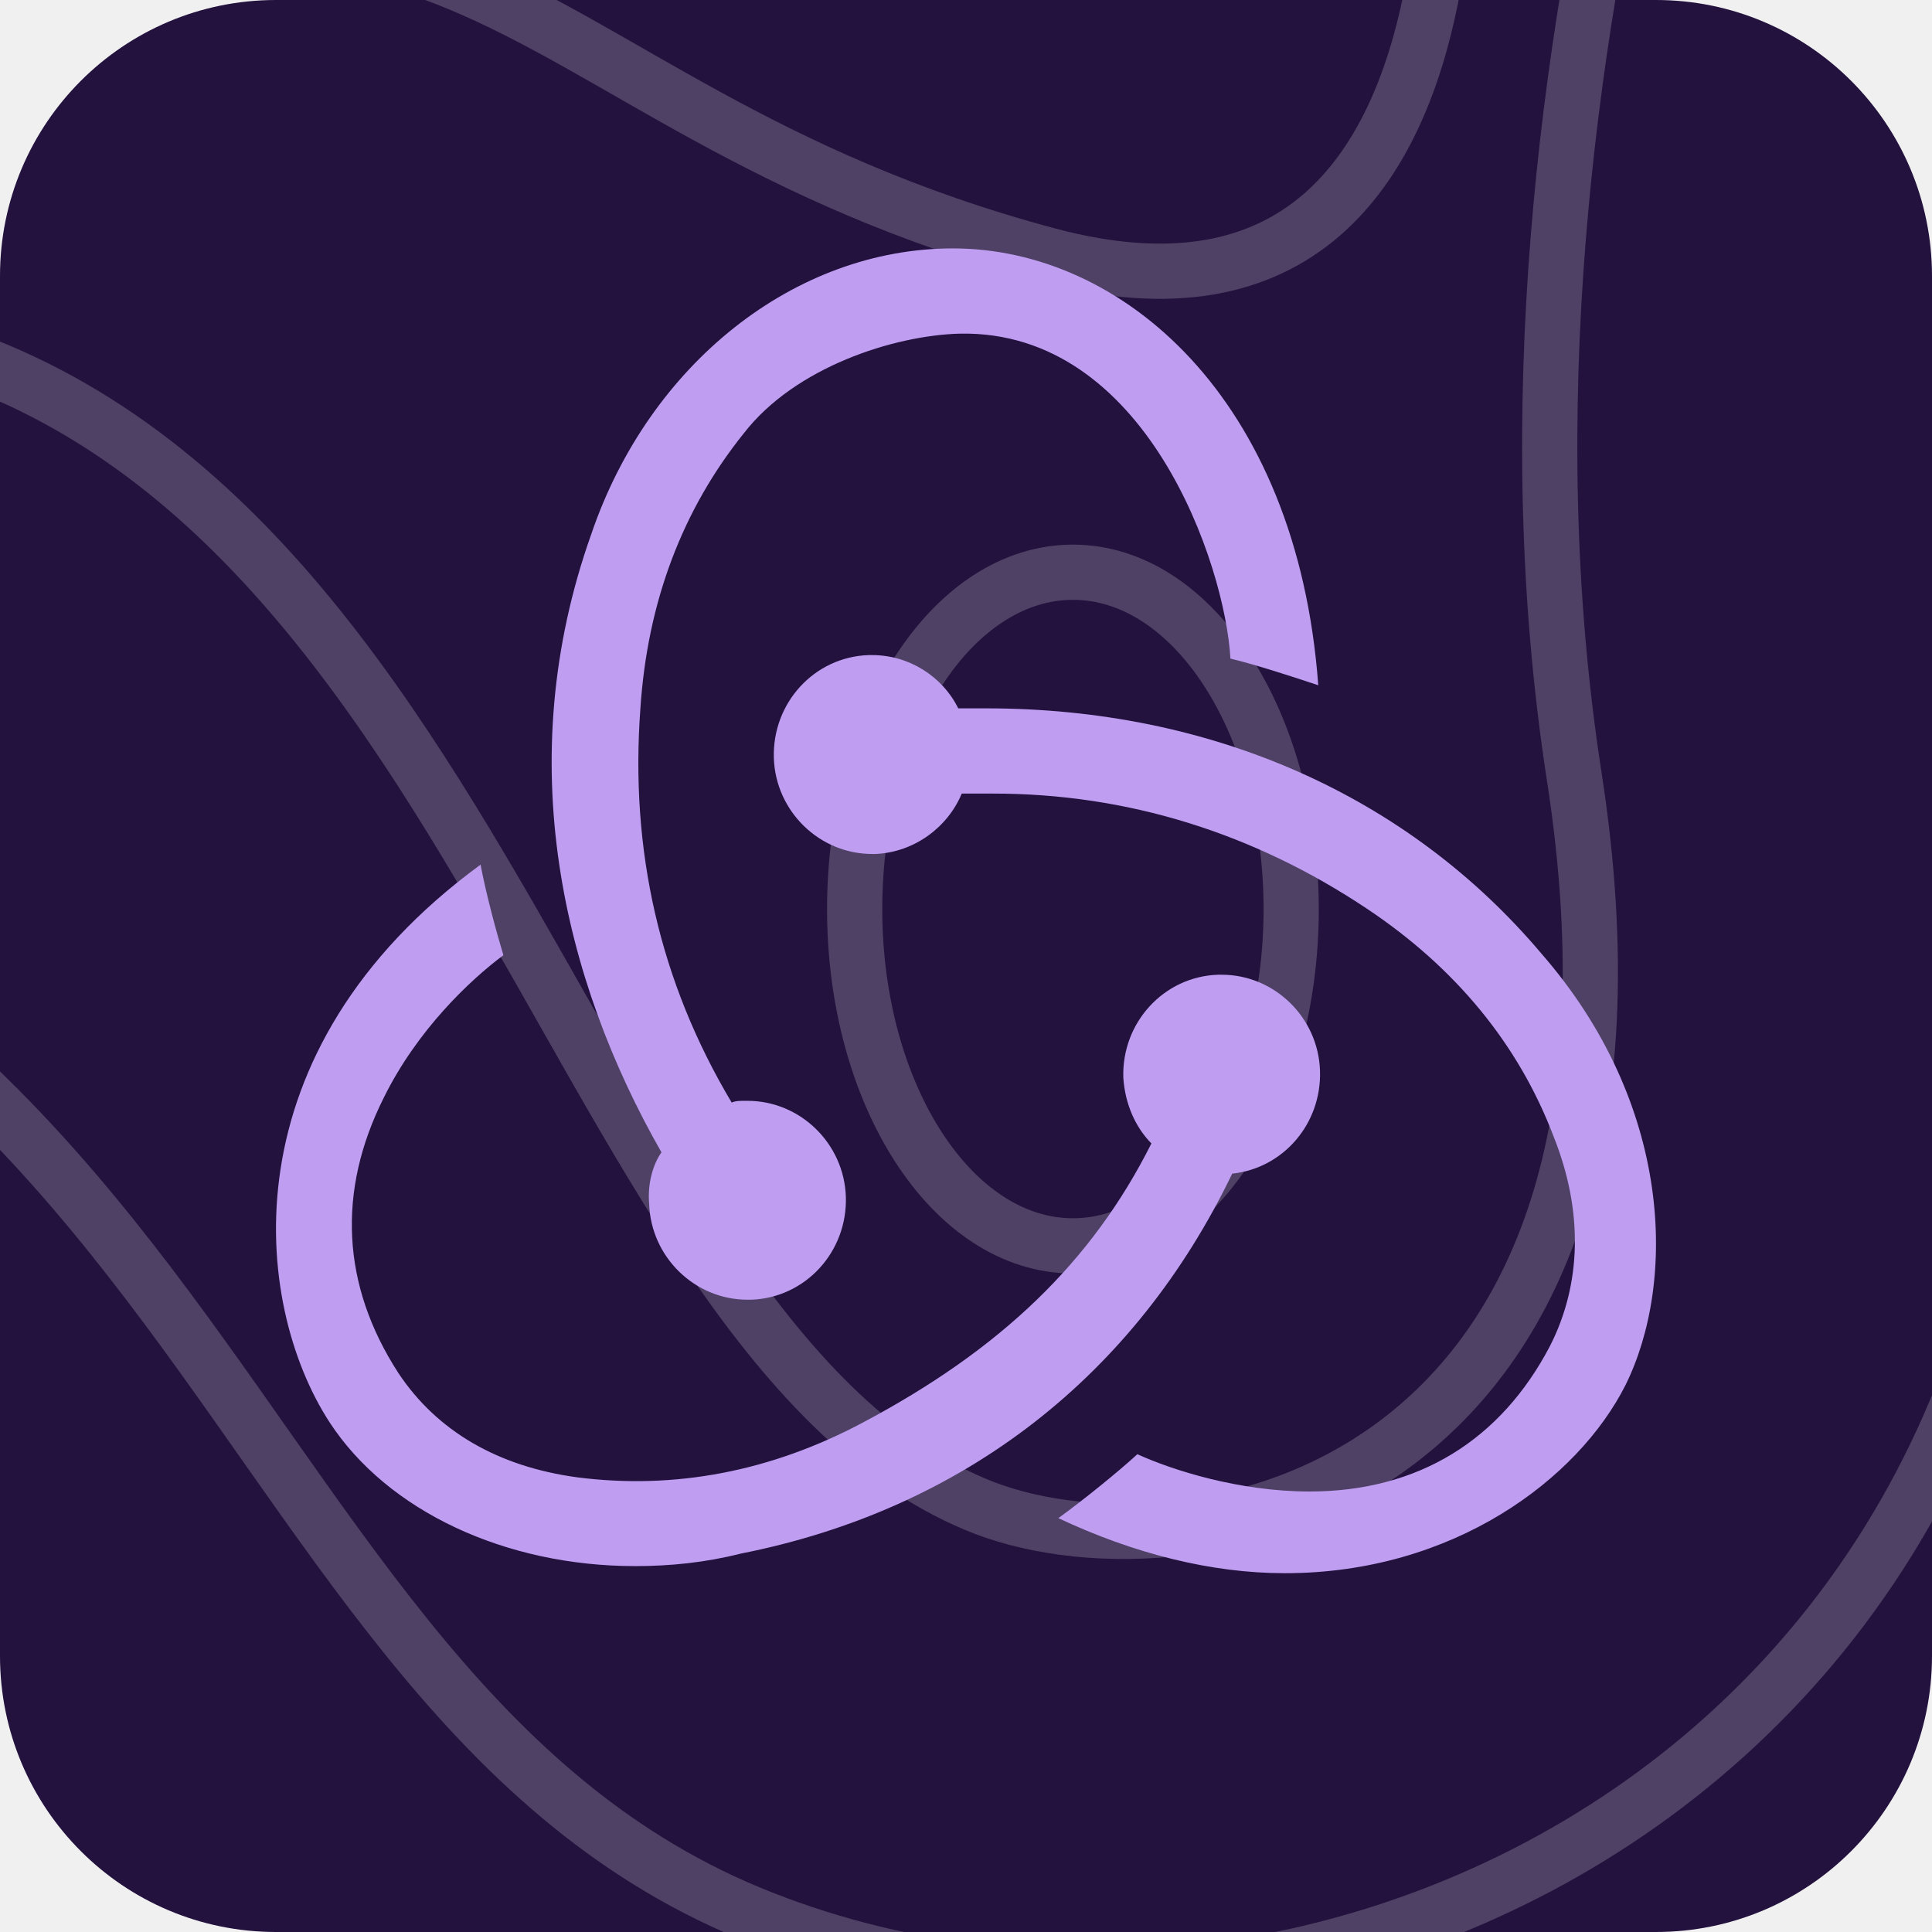
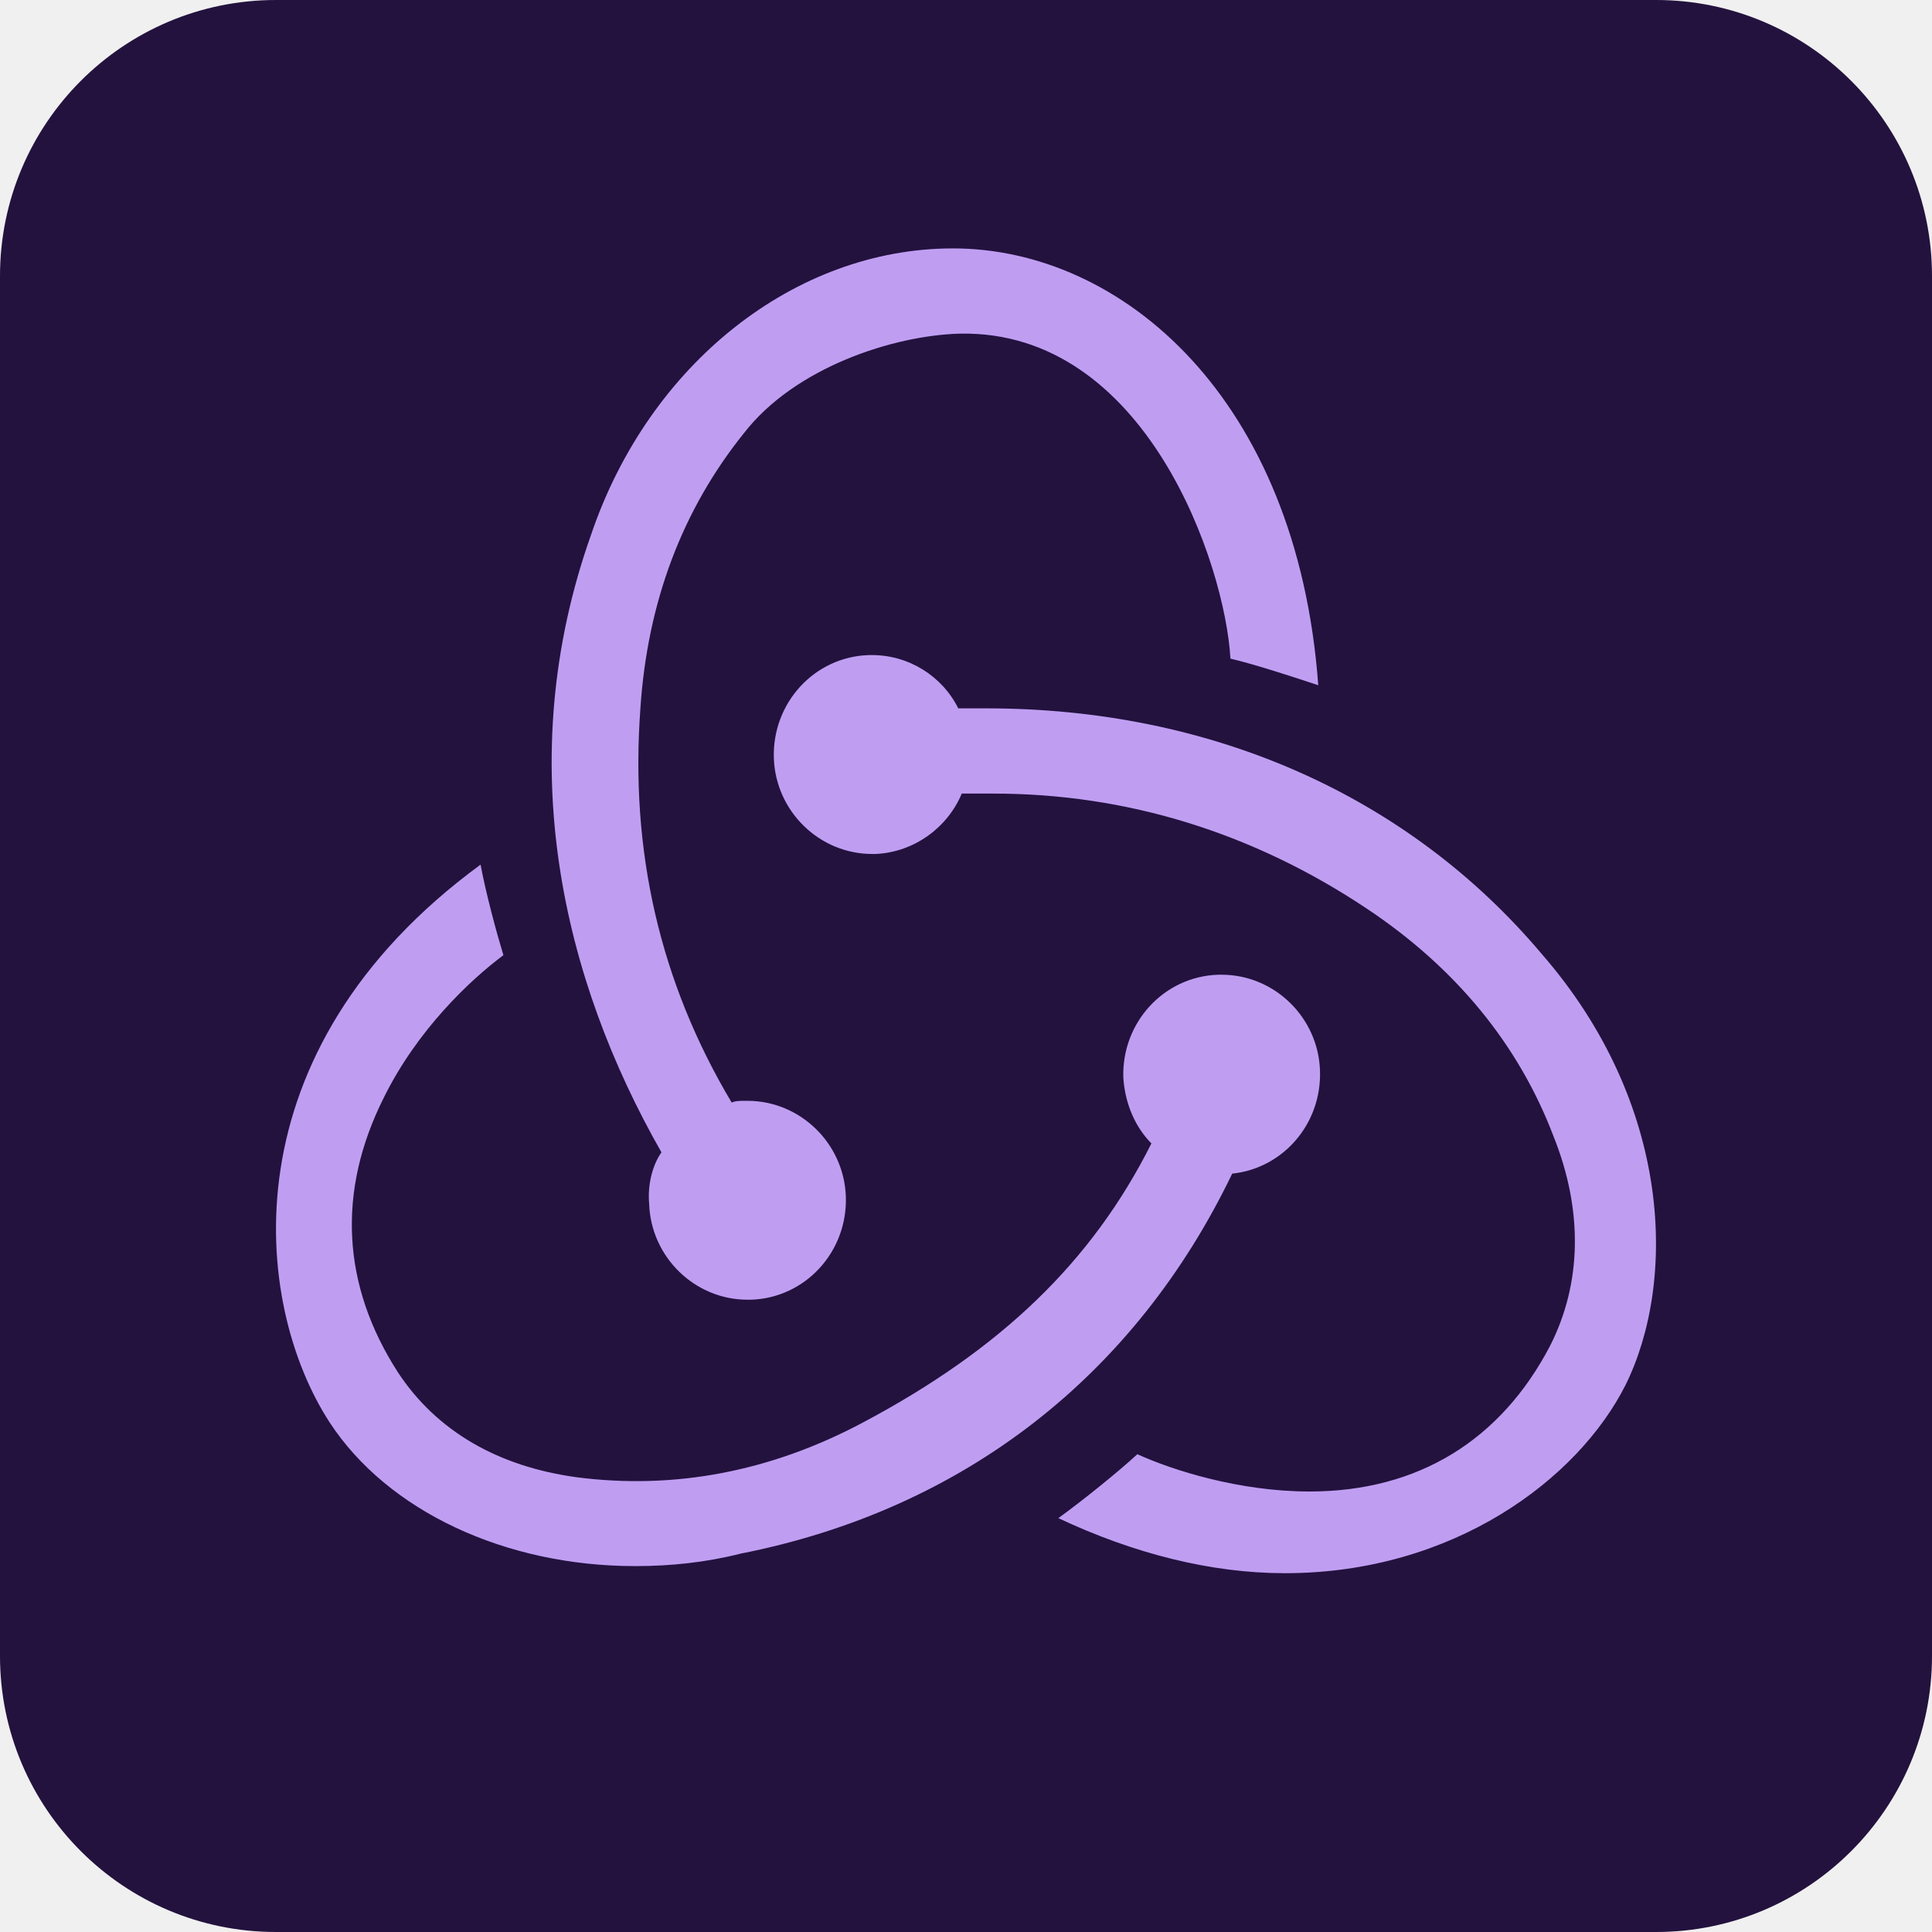
<svg xmlns="http://www.w3.org/2000/svg" width="70" height="70" viewBox="0 0 70 70" fill="none">
  <g clip-path="url(#clip0)">
    <rect width="70" height="70" rx="10" fill="#23123E" />
-     <path d="M94.857 -15.518C94.857 -15.518 68.479 -2.956 73.161 28.121C78.413 62.967 47.952 77.922 27.141 69.308C6.329 60.664 7.785 28.689 -31.783 27.702C-72.207 26.715 -80.715 -13.544 -80.715 -13.544" stroke="white" stroke-opacity="0.2" stroke-width="2" stroke-miterlimit="10" />
-     <path d="M64.368 -24.881C64.368 -24.881 52.948 1.68 57.031 28.091C61.142 54.502 42.671 57.613 35.334 54.502C20.089 48.101 17.149 13.824 -7.46 11.61C-25.959 9.935 -50.853 23.186 -64.042 -6.874" stroke="white" stroke-opacity="0.2" stroke-width="2" stroke-miterlimit="10" />
-     <path d="M52.063 -13.036C52.063 -13.036 56.174 14.093 37.989 9.248C17.149 3.684 17.463 -9.357 -8.916 2.966C-18.308 7.363 -56.106 8.649 -48.484 -15.518" stroke="white" stroke-opacity="0.2" stroke-width="2" stroke-miterlimit="10" />
-     <path d="M38.874 45.14C43.242 45.14 46.782 39.677 46.782 32.937C46.782 26.197 43.242 20.733 38.874 20.733C34.507 20.733 30.966 26.197 30.966 32.937C30.966 39.677 34.507 45.14 38.874 45.14Z" stroke="white" stroke-opacity="0.2" stroke-width="2" stroke-miterlimit="10" />
    <path d="M44.645 42.523C46.49 42.33 47.89 40.721 47.826 38.791C47.763 36.861 46.172 35.316 44.263 35.316H44.136C42.163 35.381 40.636 37.054 40.7 39.048C40.764 40.013 41.145 40.85 41.718 41.429C39.554 45.74 36.246 48.893 31.283 51.531C27.911 53.332 24.411 53.976 20.912 53.526C18.049 53.139 15.822 51.853 14.422 49.729C12.386 46.576 12.195 43.166 13.913 39.756C15.122 37.311 17.03 35.509 18.239 34.608C17.985 33.772 17.603 32.356 17.412 31.327C8.186 38.083 9.141 47.22 11.94 51.531C14.04 54.748 18.303 56.743 23.012 56.743C24.284 56.743 25.556 56.614 26.829 56.292C34.973 54.684 41.145 49.794 44.645 42.523V42.523ZM55.843 34.544C51.007 28.818 43.881 25.665 35.737 25.665H34.719C34.146 24.507 32.937 23.735 31.601 23.735H31.474C29.502 23.799 27.975 25.472 28.038 27.467C28.102 29.397 29.692 30.941 31.601 30.941H31.728C33.128 30.877 34.337 29.976 34.846 28.753H35.991C40.827 28.753 45.408 30.169 49.544 32.936C52.725 35.059 55.016 37.826 56.288 41.172C57.37 43.874 57.306 46.512 56.161 48.764C54.38 52.174 51.389 54.04 47.444 54.04C44.899 54.04 42.481 53.268 41.209 52.689C40.509 53.332 39.236 54.362 38.346 55.005C41.082 56.292 43.881 57 46.553 57C52.662 57 57.179 53.59 58.897 50.18C60.742 46.448 60.615 40.013 55.843 34.544V34.544ZM23.52 43.616C23.584 45.547 25.175 47.091 27.084 47.091H27.211C29.183 47.027 30.71 45.354 30.647 43.359C30.583 41.429 28.992 39.885 27.084 39.885H26.956C26.829 39.885 26.638 39.885 26.511 39.949C23.902 35.574 22.821 30.812 23.203 25.665C23.457 21.804 24.73 18.458 26.956 15.691C28.802 13.311 32.365 12.152 34.783 12.088C41.527 11.96 44.39 20.453 44.581 23.863C45.408 24.056 46.808 24.507 47.763 24.828C46.999 14.405 40.636 9 34.528 9C28.802 9 23.52 13.182 21.421 19.359C18.494 27.595 20.403 35.509 23.966 41.751C23.648 42.201 23.457 42.909 23.52 43.617V43.616Z" fill="#BF9EF2" />
  </g>
  <defs>
    <clipPath id="clip0">
      <rect width="70" height="70" rx="10" fill="white" />
    </clipPath>
  </defs>
</svg>
